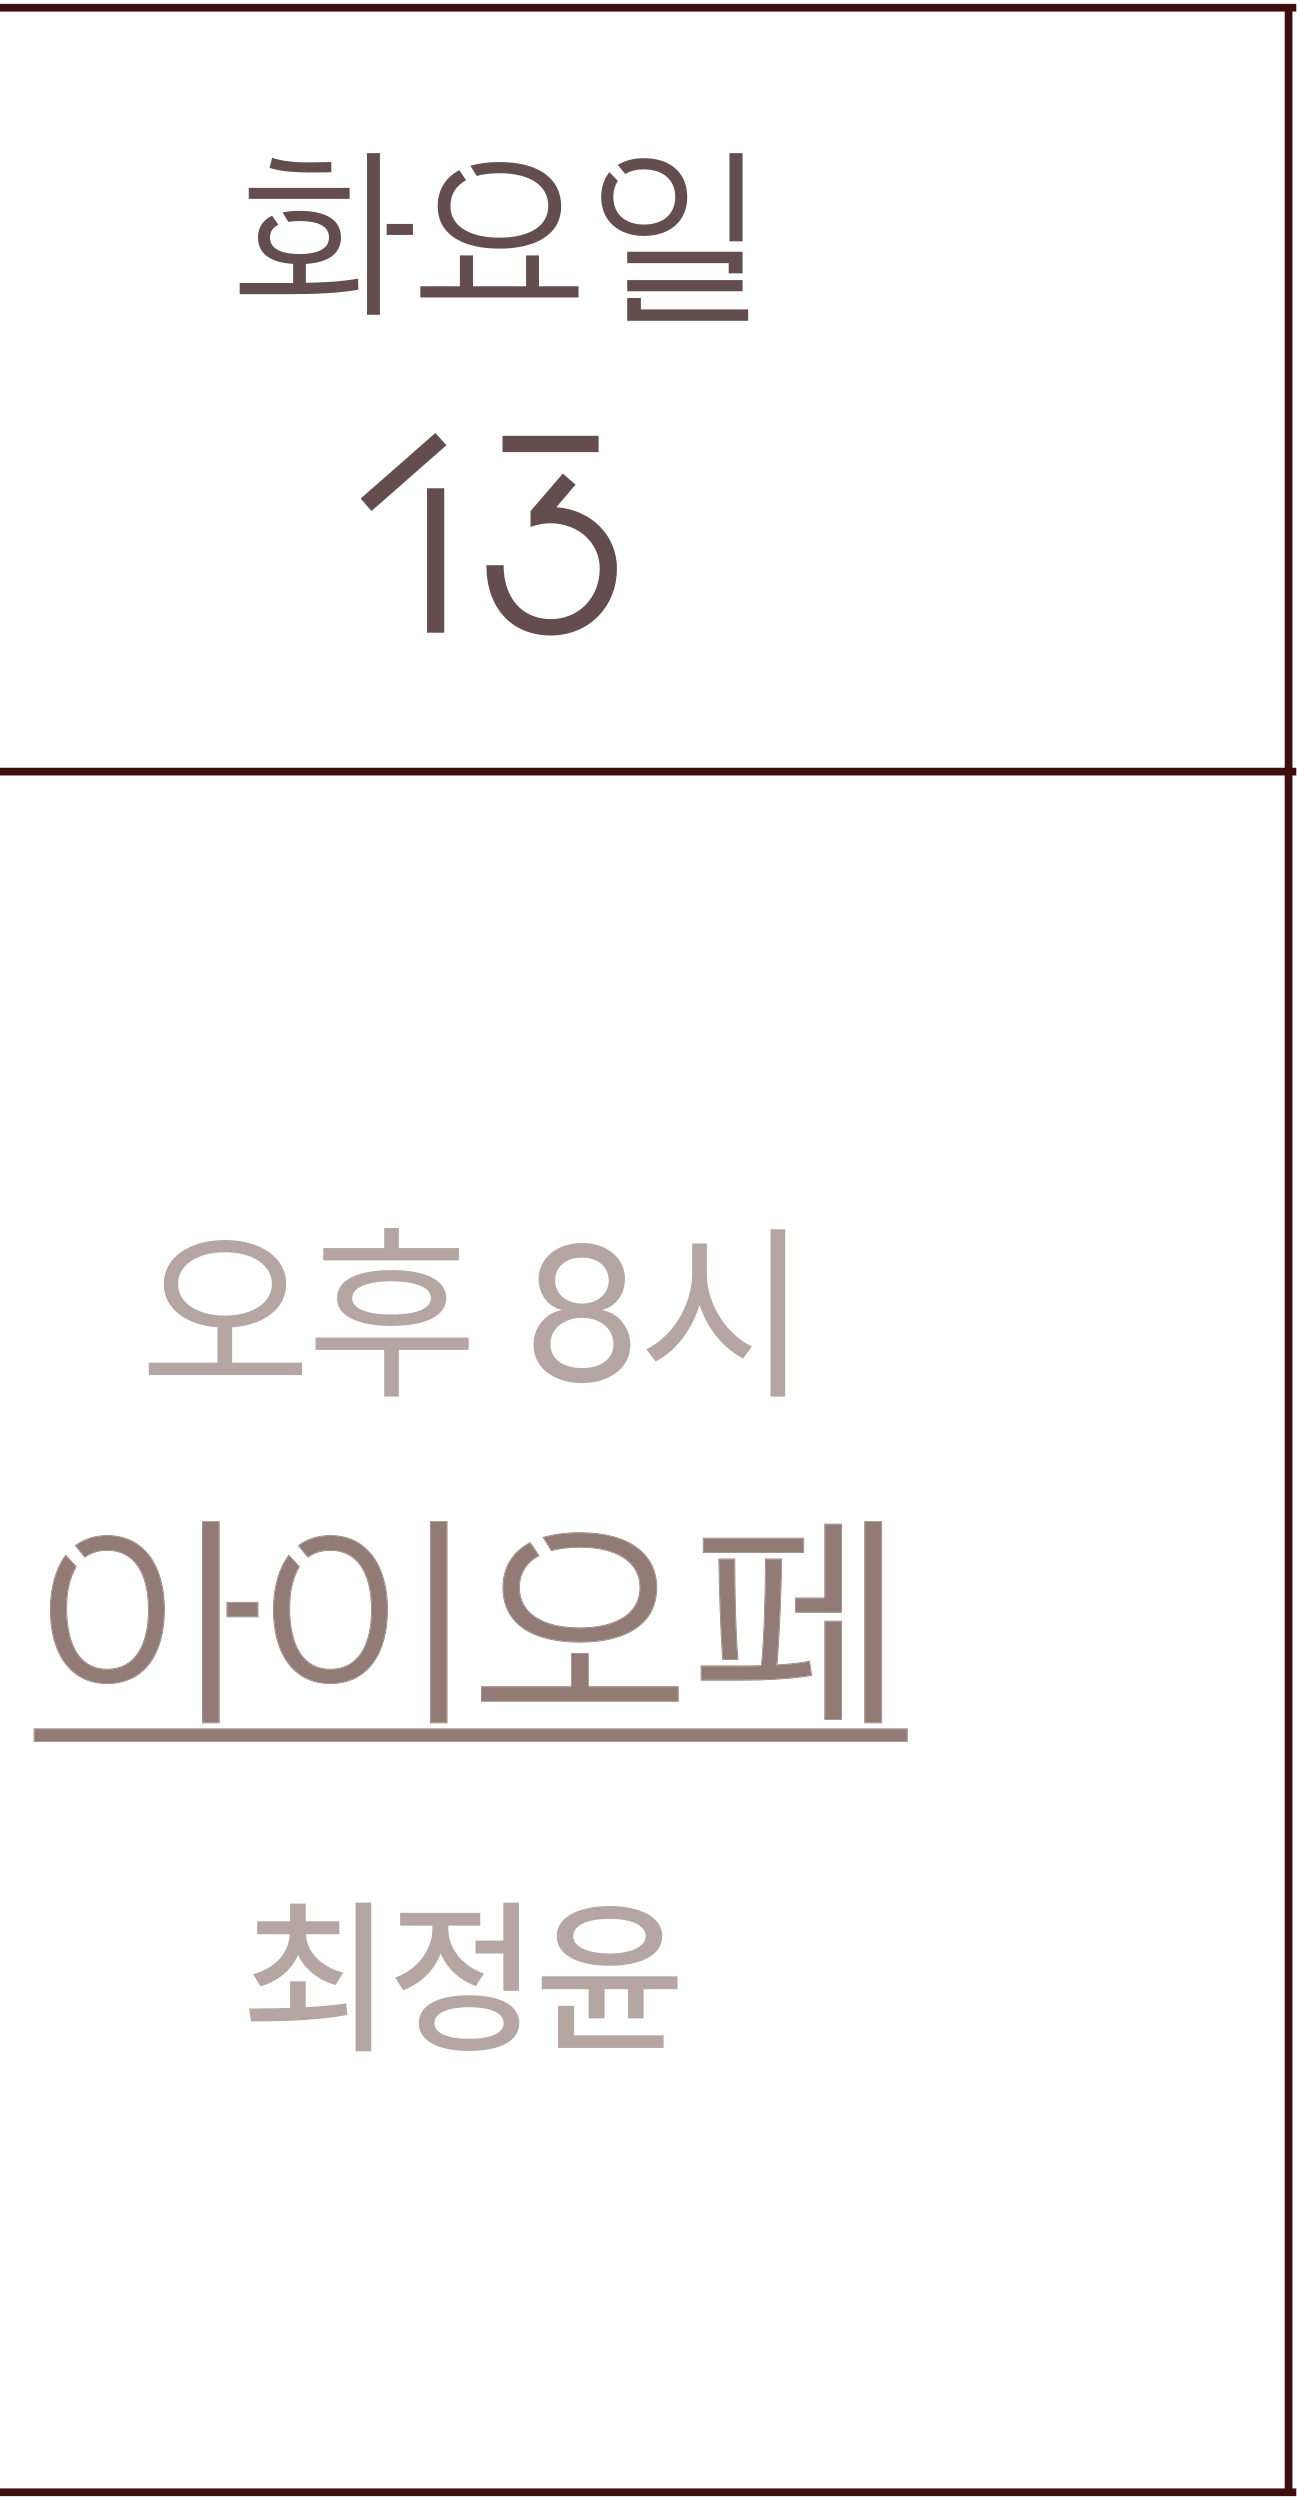
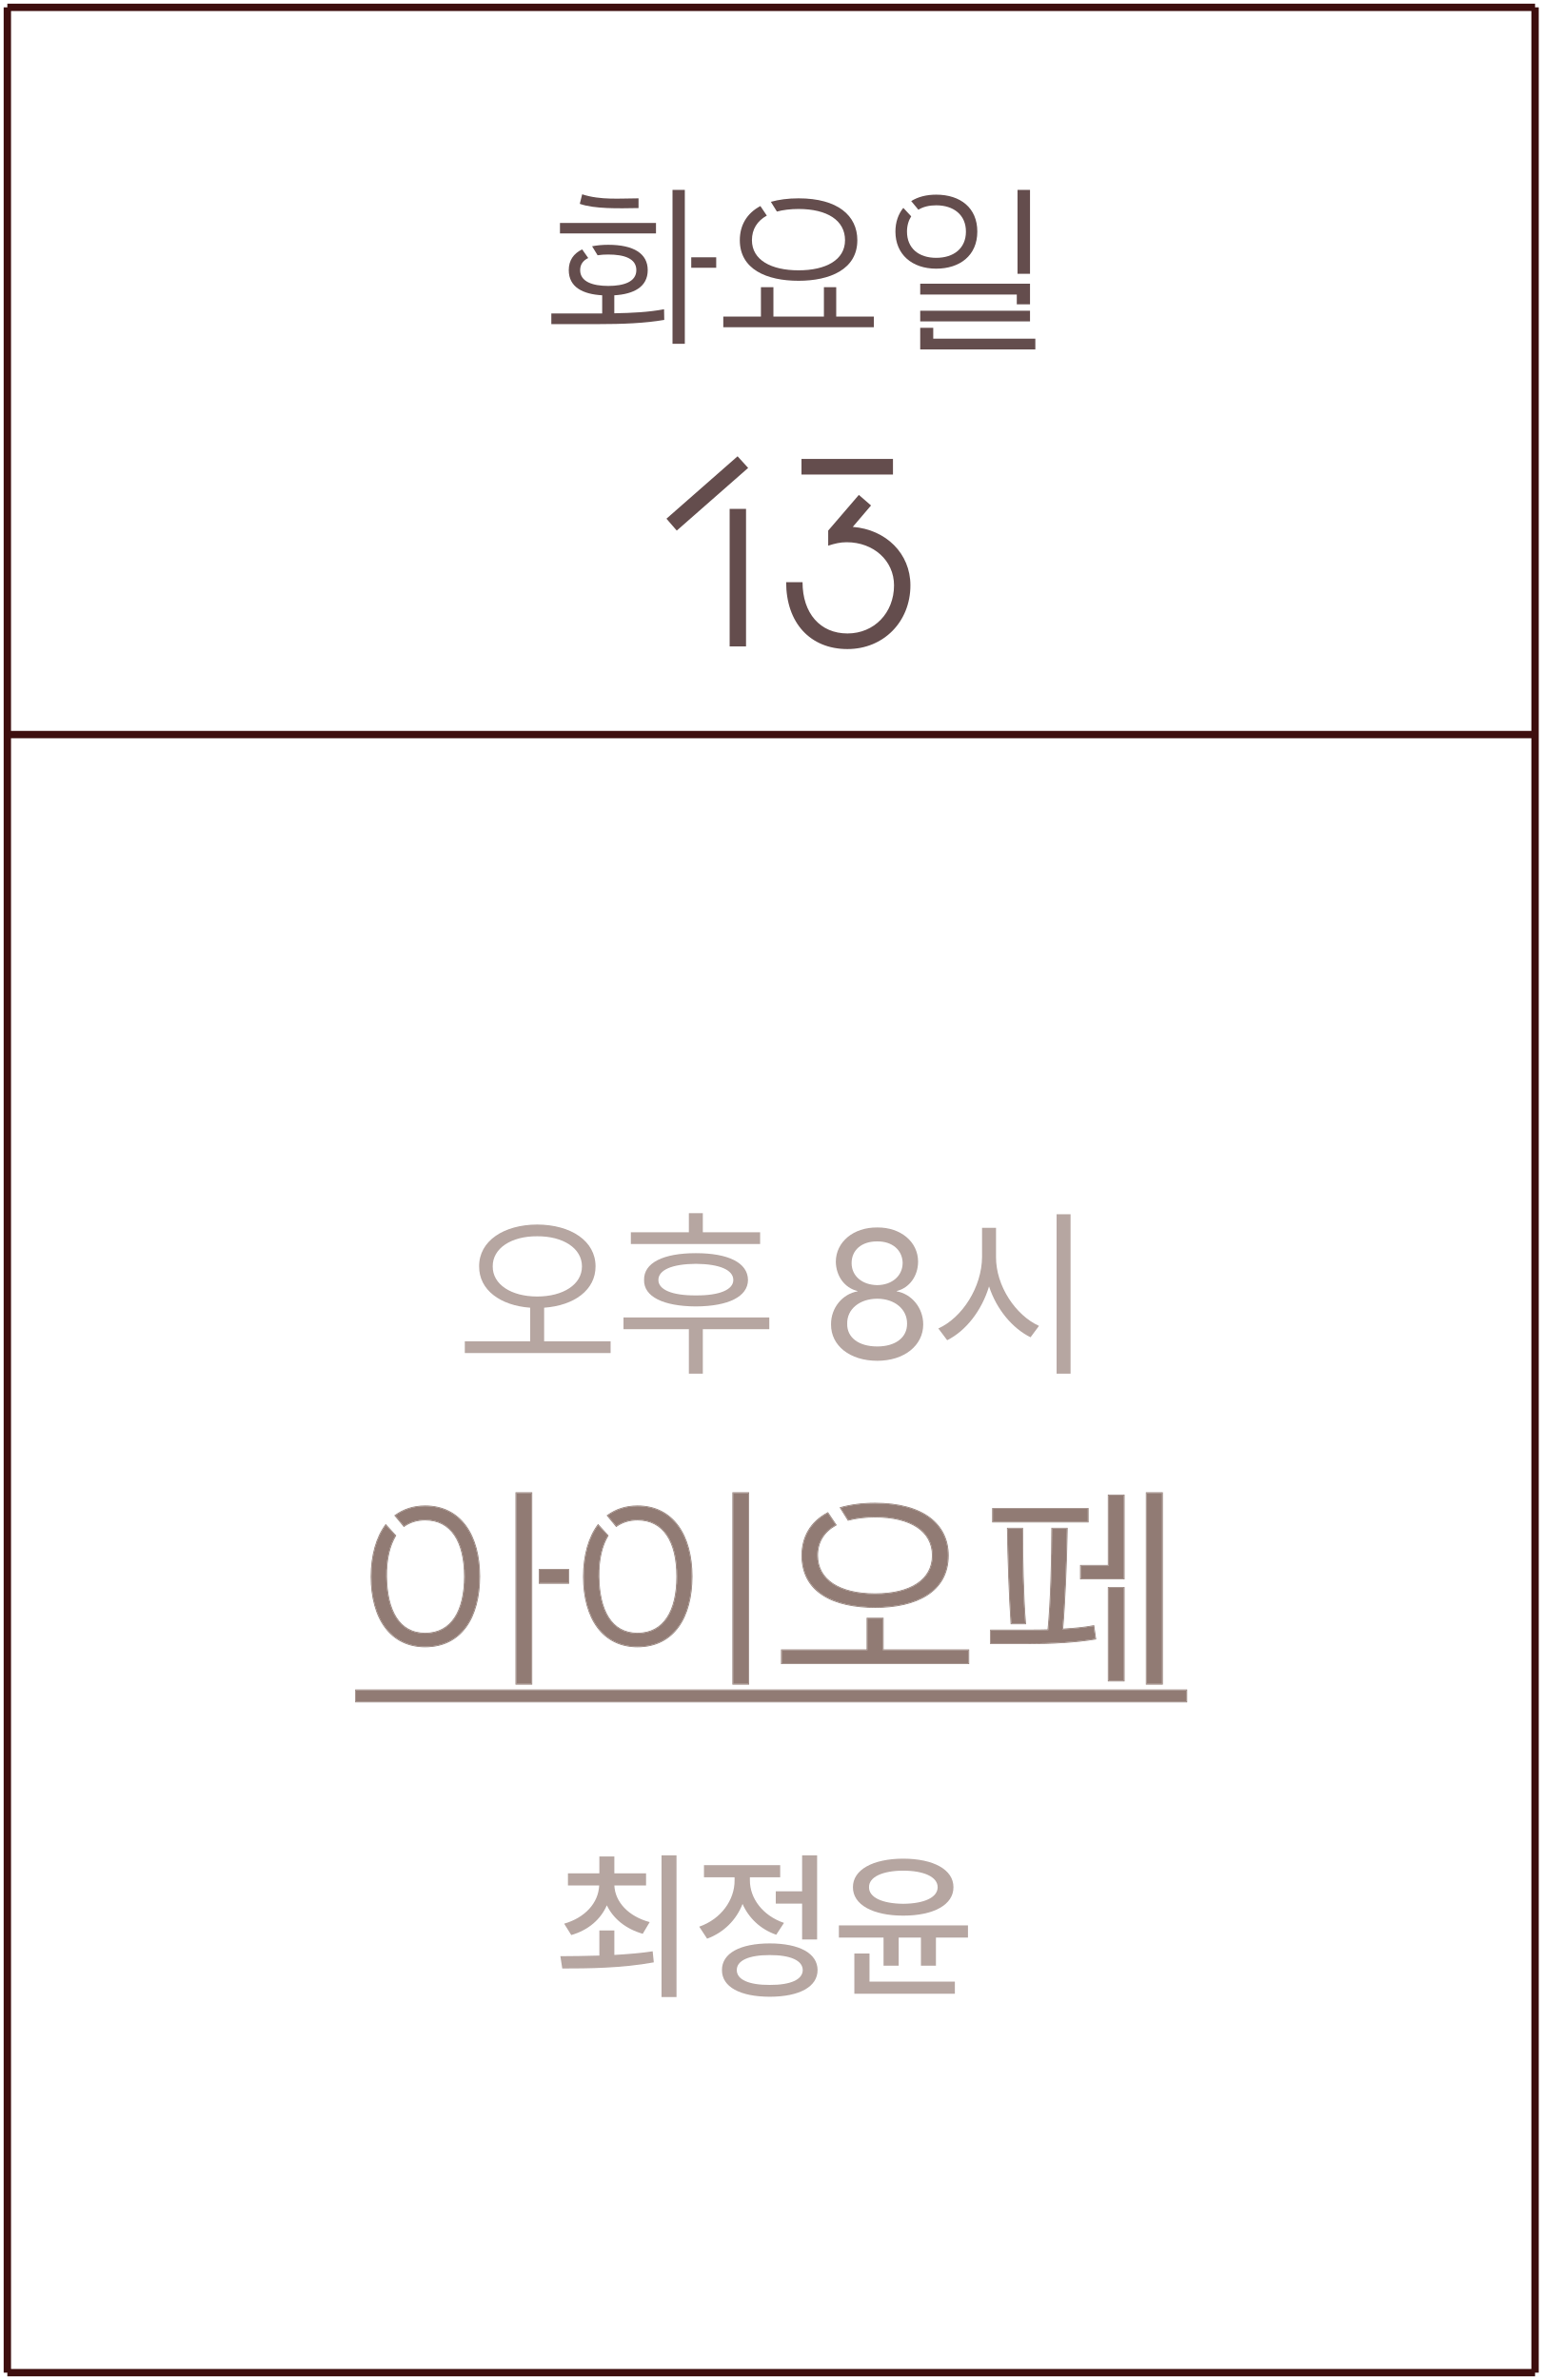
- <svg xmlns="http://www.w3.org/2000/svg" width="168" height="324" viewBox="0 0 168 324" fill="none">
+ <svg xmlns="http://www.w3.org/2000/svg" width="210" height="324" viewBox="0 0 210 324" fill="none">
  <g opacity="0.6">
    <g opacity="0.7">
-       <path d="M29.135 160.7C33.76 160.725 37.085 162.95 37.085 166.4C37.085 169.6 34.21 171.725 30.085 172.025V176.6H39.135V178.2H19.285V176.6H28.185V172.025C24.11 171.725 21.21 169.6 21.235 166.4C21.21 162.95 24.56 160.725 29.135 160.7ZM23.085 166.4C23.06 168.875 25.635 170.5 29.135 170.5C32.66 170.5 35.235 168.875 35.235 166.4C35.235 163.925 32.66 162.275 29.135 162.3C25.635 162.275 23.06 163.925 23.085 166.4Z" fill="#502B20" />
-       <path d="M59.491 161.75V163.35H41.891V161.75H49.791V159.15H51.691V161.75H59.491ZM40.891 174.95V173.35H60.741V174.95H51.691V181H49.791V174.95H40.891ZM43.691 168.25C43.641 165.9 46.316 164.6 50.741 164.6C55.166 164.6 57.816 165.9 57.841 168.25C57.816 170.525 55.166 171.825 50.741 171.85C46.316 171.825 43.641 170.525 43.691 168.25ZM45.641 168.25C45.641 169.575 47.516 170.375 50.741 170.35C53.966 170.375 55.841 169.575 55.841 168.25C55.841 166.875 53.966 166.075 50.741 166.05C47.516 166.075 45.641 166.875 45.641 168.25Z" fill="#502B20" />
-       <path d="M75.448 179.25C71.698 179.25 69.123 177.175 69.148 174.3C69.123 172.025 70.723 170.15 72.748 169.8V169.75C70.973 169.325 69.823 167.7 69.798 165.75C69.823 163.075 72.173 161.075 75.448 161.1C78.648 161.075 80.998 163.075 80.998 165.75C80.998 167.7 79.823 169.325 78.098 169.75V169.8C80.098 170.15 81.698 172.025 81.698 174.3C81.698 177.175 79.098 179.25 75.448 179.25ZM71.348 174.2C71.298 176.05 72.873 177.3 75.448 177.3C77.948 177.3 79.523 176.05 79.498 174.2C79.523 172.225 77.798 170.8 75.448 170.8C73.048 170.8 71.298 172.225 71.348 174.2ZM71.948 165.95C71.948 167.725 73.398 168.925 75.448 168.95C77.423 168.925 78.873 167.725 78.898 165.95C78.873 164.175 77.473 162.975 75.448 163C73.323 162.975 71.948 164.175 71.948 165.95Z" fill="#502B20" />
-       <path d="M91.609 165.1C91.584 169.075 94.284 173.05 97.459 174.5L96.309 176.05C93.834 174.825 91.684 172.25 90.659 169.125C89.659 172.425 87.509 175.175 84.959 176.45L83.759 174.85C87.009 173.375 89.684 169.225 89.709 165.1V161.15H91.609V165.1ZM99.859 181V159.3H101.759V181H99.859Z" fill="#502B20" />
+       <path d="M73.135 166.7C77.76 166.725 81.085 168.95 81.085 172.4C81.085 175.6 78.21 177.725 74.085 178.025V182.6H83.135V184.2H63.285V182.6H72.185V178.025C68.11 177.725 65.21 175.6 65.235 172.4C65.21 168.95 68.56 166.725 73.135 166.7ZM67.085 172.4C67.06 174.875 69.635 176.5 73.135 176.5C76.66 176.5 79.235 174.875 79.235 172.4C79.235 169.925 76.66 168.275 73.135 168.3C69.635 168.275 67.06 169.925 67.085 172.4Z" fill="#502B20" />
+       <path d="M103.491 167.75V169.35H85.891V167.75H93.791V165.15H95.691V167.75H103.491ZM84.891 180.95V179.35H104.741V180.95H95.691V187H93.791V180.95H84.891ZM87.691 174.25C87.641 171.9 90.316 170.6 94.741 170.6C99.166 170.6 101.816 171.9 101.841 174.25C101.816 176.525 99.166 177.825 94.741 177.85C90.316 177.825 87.641 176.525 87.691 174.25ZM89.641 174.25C89.641 175.575 91.516 176.375 94.741 176.35C97.966 176.375 99.841 175.575 99.841 174.25C99.841 172.875 97.966 172.075 94.741 172.05C91.516 172.075 89.641 172.875 89.641 174.25Z" fill="#502B20" />
+       <path d="M119.448 185.25C115.698 185.25 113.123 183.175 113.148 180.3C113.123 178.025 114.723 176.15 116.748 175.8V175.75C114.973 175.325 113.823 173.7 113.798 171.75C113.823 169.075 116.173 167.075 119.448 167.1C122.648 167.075 124.998 169.075 124.998 171.75C124.998 173.7 123.823 175.325 122.098 175.75V175.8C124.098 176.15 125.698 178.025 125.698 180.3C125.698 183.175 123.098 185.25 119.448 185.25ZM115.348 180.2C115.298 182.05 116.873 183.3 119.448 183.3C121.948 183.3 123.523 182.05 123.498 180.2C123.523 178.225 121.798 176.8 119.448 176.8C117.048 176.8 115.298 178.225 115.348 180.2ZM115.948 171.95C115.948 173.725 117.398 174.925 119.448 174.95C121.423 174.925 122.873 173.725 122.898 171.95C122.873 170.175 121.473 168.975 119.448 169C117.323 168.975 115.948 170.175 115.948 171.95Z" fill="#502B20" />
+       <path d="M135.609 171.1C135.584 175.075 138.284 179.05 141.459 180.5L140.309 182.05C137.834 180.825 135.684 178.25 134.659 175.125C133.659 178.425 131.509 181.175 128.959 182.45L127.759 180.85C131.009 179.375 133.684 175.225 133.709 171.1V167.15H135.609V171.1ZM143.859 187V165.3H145.759V187H143.859Z" fill="#502B20" />
    </g>
-     <path d="M28.365 197.254V223.232H26.288V197.254H28.365ZM13.888 199.052C18.755 199.052 21.266 203.113 21.266 208.6C21.266 214.18 18.786 218.148 13.888 218.148C9.207 218.148 6.572 214.335 6.572 208.631C6.572 205.717 7.285 203.299 8.525 201.625L9.827 203.051C9.021 204.415 8.556 206.244 8.587 208.631C8.649 213.219 10.292 216.381 13.888 216.381C17.515 216.381 19.282 213.281 19.282 208.631C19.282 203.857 17.453 200.881 13.888 200.881C12.741 200.881 11.811 201.191 11.005 201.749L9.827 200.323C10.943 199.517 12.276 199.052 13.888 199.052ZM33.387 207.701V209.499H29.45V207.701H33.387Z" fill="#472317" />
-     <path d="M57.897 197.254V223.232H55.819V197.254H57.897ZM38.739 200.323C39.855 199.517 41.188 199.052 42.8 199.052C47.666 199.052 50.178 203.113 50.178 208.6C50.178 214.18 47.697 218.148 42.8 218.148C38.118 218.148 35.483 214.335 35.483 208.631C35.483 205.717 36.197 203.299 37.437 201.625L38.739 203.051C37.932 204.415 37.468 206.244 37.498 208.631C37.56 213.219 39.203 216.381 42.8 216.381C46.426 216.381 48.194 213.281 48.194 208.631C48.194 203.857 46.364 200.881 42.8 200.881C41.653 200.881 40.722 201.191 39.916 201.749L38.739 200.323Z" fill="#472317" />
-     <path d="M69.783 201.594C68.171 202.493 67.272 203.888 67.272 205.748C67.272 209.096 70.279 211.018 75.146 211.018C79.982 211.018 82.989 209.096 82.989 205.748C82.989 202.4 79.982 200.478 75.146 200.478C73.782 200.478 72.542 200.633 71.488 200.912L70.465 199.269C71.798 198.897 73.348 198.68 75.146 198.68C81.749 198.68 85.066 201.594 85.066 205.748C85.066 210.708 80.695 212.785 75.177 212.785C69.504 212.785 65.226 210.739 65.226 205.748C65.226 203.268 66.373 201.222 68.698 199.982L69.783 201.594ZM76.2 218.644H87.856V220.442H62.436V218.644H74.092V214.335H76.2V218.644Z" fill="#472317" />
-     <path d="M114.22 197.254V223.232H112.112V197.254H114.22ZM103.153 207.143H106.935V197.564H109.012V208.91H103.153V207.143ZM91.187 199.393H104.114V201.16H91.187V199.393ZM96.054 215.947C96.953 215.947 97.821 215.947 98.72 215.916C99.092 212.351 99.247 206.151 99.247 202.09H101.262C101.2 206.492 100.952 212.351 100.642 215.823C102.13 215.73 103.556 215.606 104.889 215.358L105.137 217.094C102.564 217.528 99.371 217.714 95.837 217.714H90.908V215.947H96.054ZM93.698 215.017C93.45 211.483 93.264 206.213 93.202 202.09H95.186C95.186 205.841 95.279 211.39 95.589 215.017H93.698ZM109.012 222.798H106.935V210.15H109.012V222.798Z" fill="#472317" />
-     <path d="M4.464 224.1H117.537V225.65H4.464V224.1Z" fill="#472317" />
-     <path fill-rule="evenodd" clip-rule="evenodd" d="M28.465 197.154V223.332H26.188V197.154H28.465ZM8.517 201.468L9.951 203.038L9.913 203.102C9.119 204.447 8.656 206.256 8.687 208.63C8.718 210.915 9.143 212.831 9.997 214.173C10.847 215.509 12.125 216.281 13.888 216.281C15.668 216.281 16.985 215.523 17.862 214.195C18.742 212.861 19.182 210.946 19.182 208.631C19.182 206.255 18.727 204.34 17.839 203.022C16.955 201.709 15.638 200.981 13.888 200.981C12.761 200.981 11.851 201.285 11.062 201.832L10.987 201.884L9.682 200.305L9.769 200.242C10.902 199.424 12.255 198.952 13.888 198.952C16.354 198.952 18.228 199.983 19.483 201.71C20.736 203.433 21.366 205.843 21.366 208.6C21.366 211.403 20.744 213.814 19.495 215.526C18.243 217.242 16.368 218.248 13.888 218.248C11.517 218.248 9.658 217.281 8.395 215.589C7.134 213.9 6.472 211.497 6.472 208.631C6.472 205.702 7.189 203.262 8.445 201.566L8.517 201.468ZM33.487 207.601V209.599H29.35V207.601H33.487ZM57.996 197.154V223.332H55.719V197.154H57.996ZM38.593 200.305L38.68 200.242C39.813 199.424 41.167 198.952 42.799 198.952C45.265 198.952 47.139 199.983 48.394 201.71C49.647 203.433 50.277 205.843 50.277 208.6C50.277 211.403 49.655 213.814 48.406 215.526C47.154 217.242 45.279 218.248 42.799 218.248C40.428 218.248 38.569 217.281 37.306 215.589C36.045 213.9 35.383 211.497 35.383 208.631C35.383 205.702 36.1 203.262 37.356 201.566L37.428 201.468L38.862 203.038L38.825 203.102C38.03 204.447 37.568 206.256 37.598 208.63C37.629 210.915 38.054 212.831 38.908 214.173C39.758 215.509 41.036 216.281 42.799 216.281C44.579 216.281 45.897 215.523 46.773 214.195C47.653 212.861 48.093 210.946 48.093 208.631C48.093 206.255 47.638 204.34 46.75 203.022C45.867 201.709 44.549 200.981 42.799 200.981C41.672 200.981 40.762 201.285 39.973 201.832L39.898 201.884L38.593 200.305ZM69.927 201.629L69.832 201.682C68.249 202.565 67.372 203.928 67.372 205.748C67.372 207.387 68.106 208.674 69.439 209.555C70.777 210.44 72.724 210.918 75.146 210.918C77.553 210.918 79.492 210.44 80.826 209.555C82.155 208.674 82.889 207.387 82.889 205.748C82.889 204.109 82.155 202.822 80.826 201.941C79.492 201.057 77.553 200.578 75.146 200.578C73.789 200.578 72.558 200.733 71.513 201.009L71.442 201.028L70.309 199.209L70.438 199.173C71.781 198.798 73.34 198.58 75.146 198.58C78.46 198.58 80.965 199.311 82.642 200.577C84.323 201.844 85.166 203.642 85.166 205.748C85.166 208.263 84.055 210.054 82.245 211.211C80.44 212.365 77.946 212.885 75.177 212.885C72.331 212.885 69.822 212.373 68.02 211.223C66.213 210.069 65.126 208.278 65.126 205.748C65.126 203.232 66.292 201.152 68.651 199.894L68.731 199.852L69.927 201.629ZM87.956 218.544V220.542H62.336V218.544H73.992V214.235H76.3V218.544H87.956ZM114.32 197.154V223.332H112.012V197.154H114.32ZM103.053 207.043H106.835V197.464H109.112V209.01H103.053V207.043ZM91.087 199.293H104.214V201.26H91.087V199.293ZM99.147 201.99H101.363L101.362 202.092C101.3 206.446 101.057 212.228 100.751 215.716C102.196 215.624 103.578 215.5 104.87 215.26L104.973 215.241L105.249 217.177L105.153 217.193C102.572 217.628 99.373 217.814 95.837 217.814H90.808V215.847H96.053C96.924 215.847 97.763 215.847 98.629 215.819C98.994 212.247 99.147 206.118 99.147 202.09V201.99ZM93.604 215.117L93.598 215.024C93.35 211.488 93.163 206.216 93.102 202.092L93.1 201.99H95.285V202.09C95.285 205.841 95.379 211.386 95.688 215.009L95.697 215.117H93.604ZM109.112 222.898H106.835V210.05H109.112V222.898ZM4.364 224H117.637V225.75H4.364V224ZM28.365 223.232V197.254H26.288V223.232H28.365ZM21.266 208.6C21.266 203.113 18.755 199.052 13.888 199.052C12.276 199.052 10.943 199.517 9.827 200.323L11.005 201.749C11.811 201.191 12.741 200.881 13.888 200.881C17.453 200.881 19.282 203.857 19.282 208.631C19.282 213.281 17.515 216.381 13.888 216.381C10.292 216.381 8.649 213.219 8.587 208.631C8.556 206.244 9.021 204.415 9.827 203.051L8.525 201.625C7.285 203.299 6.572 205.717 6.572 208.631C6.572 214.335 9.207 218.148 13.888 218.148C18.786 218.148 21.266 214.18 21.266 208.6ZM29.45 209.499H33.387V207.701H29.45V209.499ZM57.896 223.232V197.254H55.819V223.232H57.896ZM42.799 199.052C41.187 199.052 39.854 199.517 38.738 200.323L39.916 201.749C40.722 201.191 41.652 200.881 42.799 200.881C46.364 200.881 48.193 203.857 48.193 208.631C48.193 213.281 46.426 216.381 42.799 216.381C39.203 216.381 37.56 213.219 37.498 208.631C37.467 206.244 37.932 204.415 38.738 203.051L37.436 201.625C36.196 203.299 35.483 205.717 35.483 208.631C35.483 214.335 38.118 218.148 42.799 218.148C47.697 218.148 50.177 214.18 50.177 208.6C50.177 203.113 47.666 199.052 42.799 199.052ZM67.272 205.748C67.272 203.888 68.171 202.493 69.783 201.594L68.698 199.982C66.373 201.222 65.226 203.268 65.226 205.748C65.226 210.739 69.504 212.785 75.177 212.785C80.695 212.785 85.066 210.708 85.066 205.748C85.066 201.594 81.749 198.68 75.146 198.68C73.348 198.68 71.798 198.897 70.465 199.269L71.488 200.912C72.542 200.633 73.782 200.478 75.146 200.478C79.982 200.478 82.989 202.4 82.989 205.748C82.989 209.096 79.982 211.018 75.146 211.018C70.279 211.018 67.272 209.096 67.272 205.748ZM87.856 218.644H76.2V214.335H74.092V218.644H62.436V220.442H87.856V218.644ZM114.22 223.232V197.254H112.112V223.232H114.22ZM106.935 207.143H103.153V208.91H109.012V197.564H106.935V207.143ZM104.114 199.393H91.186V201.16H104.114V199.393ZM98.719 215.916C97.82 215.947 96.953 215.947 96.053 215.947H90.907V217.714H95.837C99.371 217.714 102.564 217.528 105.137 217.094L104.889 215.358C103.556 215.606 102.13 215.73 100.642 215.823C100.952 212.351 101.2 206.492 101.262 202.09H99.246C99.246 206.151 99.091 212.351 98.719 215.916ZM93.201 202.09C93.263 206.213 93.45 211.483 93.698 215.017H95.588C95.278 211.39 95.186 205.841 95.186 202.09H93.201ZM106.935 222.798H109.012V210.15H106.935V222.798ZM117.537 224.1H4.464V225.65H117.537V224.1Z" fill="#472317" />
+     <path d="M72.365 203.254V229.232H70.288V203.254H72.365ZM57.888 205.052C62.755 205.052 65.266 209.113 65.266 214.6C65.266 220.18 62.786 224.148 57.888 224.148C53.207 224.148 50.572 220.335 50.572 214.631C50.572 211.717 51.285 209.299 52.525 207.625L53.827 209.051C53.021 210.415 52.556 212.244 52.587 214.631C52.649 219.219 54.292 222.381 57.888 222.381C61.515 222.381 63.282 219.281 63.282 214.631C63.282 209.857 61.453 206.881 57.888 206.881C56.741 206.881 55.811 207.191 55.005 207.749L53.827 206.323C54.943 205.517 56.276 205.052 57.888 205.052ZM77.387 213.701V215.499H73.45V213.701H77.387Z" fill="#472317" />
+     <path d="M101.896 203.254V229.232H99.82V203.254H101.896ZM82.739 206.323C83.855 205.517 85.188 205.052 86.799 205.052C91.666 205.052 94.177 209.113 94.177 214.6C94.177 220.18 91.698 224.148 86.799 224.148C82.118 224.148 79.484 220.335 79.484 214.631C79.484 211.717 80.197 209.299 81.436 207.625L82.739 209.051C81.933 210.415 81.468 212.244 81.499 214.631C81.561 219.219 83.204 222.381 86.799 222.381C90.427 222.381 92.194 219.281 92.194 214.631C92.194 209.857 90.365 206.881 86.799 206.881C85.653 206.881 84.722 207.191 83.916 207.749L82.739 206.323Z" fill="#472317" />
+     <path d="M113.783 207.594C112.171 208.493 111.272 209.888 111.272 211.748C111.272 215.096 114.279 217.018 119.146 217.018C123.982 217.018 126.989 215.096 126.989 211.748C126.989 208.4 123.982 206.478 119.146 206.478C117.782 206.478 116.542 206.633 115.488 206.912L114.465 205.269C115.798 204.897 117.348 204.68 119.146 204.68C125.749 204.68 129.066 207.594 129.066 211.748C129.066 216.708 124.695 218.785 119.177 218.785C113.504 218.785 109.226 216.739 109.226 211.748C109.226 209.268 110.373 207.222 112.698 205.982L113.783 207.594ZM120.2 224.644H131.856V226.442H106.436V224.644H118.092V220.335H120.2V224.644Z" fill="#472317" />
+     <path d="M158.22 203.254V229.232H156.112V203.254H158.22ZM147.153 213.143H150.935V203.564H153.012V214.91H147.153V213.143ZM135.187 205.393H148.114V207.16H135.187V205.393ZM140.054 221.947C140.953 221.947 141.821 221.947 142.72 221.916C143.092 218.351 143.247 212.151 143.247 208.09H145.262C145.2 212.492 144.952 218.351 144.642 221.823C146.13 221.73 147.556 221.606 148.889 221.358L149.137 223.094C146.564 223.528 143.371 223.714 139.837 223.714H134.908V221.947H140.054ZM137.698 221.017C137.45 217.483 137.264 212.213 137.202 208.09H139.186C139.186 211.841 139.279 217.39 139.589 221.017H137.698ZM153.012 228.798H150.935V216.15H153.012V228.798Z" fill="#472317" />
+     <path d="M48.464 230.1H161.537V231.65H48.464V230.1Z" fill="#472317" />
+     <path fill-rule="evenodd" clip-rule="evenodd" d="M72.465 203.154V229.332H70.188V203.154H72.465ZM52.517 207.468L53.951 209.038L53.913 209.102C53.119 210.446 52.656 212.256 52.687 214.63C52.718 216.914 53.143 218.831 53.997 220.173C54.847 221.509 56.125 222.281 57.888 222.281C59.668 222.281 60.985 221.523 61.862 220.194C62.742 218.861 63.182 216.945 63.182 214.631C63.182 212.254 62.727 210.339 61.839 209.021C60.955 207.709 59.638 206.981 57.888 206.981C56.761 206.981 55.851 207.285 55.062 207.831L54.987 207.883L53.682 206.304L53.769 206.242C54.902 205.423 56.255 204.952 57.888 204.952C60.353 204.952 62.228 205.982 63.483 207.709C64.736 209.433 65.366 211.843 65.366 214.6C65.366 217.403 64.744 219.813 63.495 221.525C62.243 223.241 60.368 224.248 57.888 224.248C55.517 224.248 53.658 223.28 52.395 221.588C51.134 219.899 50.472 217.497 50.472 214.631C50.472 211.702 51.189 209.261 52.445 207.565L52.517 207.468ZM77.487 213.601V215.599H73.35V213.601H77.487ZM101.996 203.154V229.332H99.719V203.154H101.996ZM82.593 206.304L82.68 206.242C83.813 205.423 85.167 204.952 86.799 204.952C89.265 204.952 91.139 205.982 92.394 207.709C93.647 209.433 94.277 211.843 94.277 214.6C94.277 217.403 93.655 219.813 92.406 221.525C91.154 223.241 89.279 224.248 86.799 224.248C84.428 224.248 82.569 223.28 81.306 221.588C80.045 219.899 79.383 217.497 79.383 214.631C79.383 211.702 80.1 209.261 81.356 207.565L81.428 207.468L82.862 209.038L82.825 209.102C82.03 210.446 81.568 212.256 81.598 214.63C81.629 216.914 82.054 218.831 82.908 220.173C83.758 221.509 85.037 222.281 86.799 222.281C88.579 222.281 89.897 221.523 90.773 220.194C91.653 218.861 92.093 216.945 92.093 214.631C92.093 212.254 91.638 210.339 90.75 209.021C89.867 207.709 88.549 206.981 86.799 206.981C85.672 206.981 84.762 207.285 83.973 207.831L83.898 207.883L82.593 206.304ZM113.927 207.628L113.832 207.681C112.249 208.564 111.372 209.927 111.372 211.748C111.372 213.387 112.106 214.674 113.439 215.555C114.777 216.439 116.724 216.918 119.146 216.918C121.553 216.918 123.492 216.439 124.826 215.555C126.155 214.674 126.889 213.387 126.889 211.748C126.889 210.109 126.155 208.822 124.826 207.941C123.492 207.056 121.553 206.578 119.146 206.578C117.789 206.578 116.558 206.732 115.514 207.008L115.442 207.027L114.31 205.208L114.438 205.172C115.781 204.798 117.34 204.58 119.146 204.58C122.461 204.58 124.964 205.311 126.642 206.576C128.323 207.844 129.166 209.641 129.166 211.748C129.166 214.263 128.055 216.053 126.245 217.211C124.44 218.364 121.946 218.885 119.177 218.885C116.331 218.885 113.822 218.372 112.02 217.222C110.213 216.068 109.126 214.277 109.126 211.748C109.126 209.232 110.292 207.151 112.651 205.894L112.731 205.851L113.927 207.628ZM131.956 224.544V226.542H106.336V224.544H117.992V220.235H120.3V224.544H131.956ZM158.32 203.154V229.332H156.012V203.154H158.32ZM147.053 213.043H150.835V203.464H153.112V215.01H147.053V213.043ZM135.087 205.293H148.214V207.26H135.087V205.293ZM143.147 207.99H145.363L145.362 208.091C145.3 212.446 145.057 218.227 144.751 221.716C146.196 221.624 147.578 221.5 148.87 221.259L148.973 221.24L149.249 223.176L149.153 223.192C146.572 223.628 143.373 223.814 139.837 223.814H134.808V221.847H140.054C140.924 221.847 141.763 221.847 142.629 221.819C142.994 218.246 143.147 212.117 143.147 208.09V207.99ZM137.604 221.117L137.598 221.024C137.35 217.487 137.164 212.215 137.102 208.091L137.1 207.99H139.286V208.09C139.286 211.84 139.379 217.386 139.688 221.008L139.697 221.117H137.604ZM153.112 228.898H150.835V216.05H153.112V228.898ZM48.364 230H161.637V231.75H48.364V230ZM72.365 229.232V203.254H70.288V229.232H72.365ZM65.266 214.6C65.266 209.113 62.755 205.052 57.888 205.052C56.276 205.052 54.943 205.517 53.827 206.323L55.005 207.749C55.811 207.191 56.741 206.881 57.888 206.881C61.453 206.881 63.282 209.857 63.282 214.631C63.282 219.281 61.515 222.381 57.888 222.381C54.292 222.381 52.649 219.219 52.587 214.631C52.556 212.244 53.021 210.415 53.827 209.051L52.525 207.625C51.285 209.299 50.572 211.717 50.572 214.631C50.572 220.335 53.207 224.148 57.888 224.148C62.786 224.148 65.266 220.18 65.266 214.6ZM73.45 215.499H77.387V213.701H73.45V215.499ZM101.896 229.232V203.254H99.819V229.232H101.896ZM86.799 205.052C85.187 205.052 83.854 205.517 82.738 206.323L83.916 207.749C84.722 207.191 85.652 206.881 86.799 206.881C90.364 206.881 92.193 209.857 92.193 214.631C92.193 219.281 90.426 222.381 86.799 222.381C83.203 222.381 81.56 219.219 81.498 214.631C81.467 212.244 81.932 210.415 82.738 209.051L81.436 207.625C80.196 209.299 79.483 211.717 79.483 214.631C79.483 220.335 82.118 224.148 86.799 224.148C91.697 224.148 94.177 220.18 94.177 214.6C94.177 209.113 91.666 205.052 86.799 205.052ZM111.272 211.748C111.272 209.888 112.171 208.493 113.783 207.594L112.698 205.982C110.373 207.222 109.226 209.268 109.226 211.748C109.226 216.739 113.504 218.785 119.177 218.785C124.695 218.785 129.066 216.708 129.066 211.748C129.066 207.594 125.749 204.68 119.146 204.68C117.348 204.68 115.798 204.897 114.465 205.269L115.488 206.912C116.542 206.633 117.782 206.478 119.146 206.478C123.982 206.478 126.989 208.4 126.989 211.748C126.989 215.096 123.982 217.018 119.146 217.018C114.279 217.018 111.272 215.096 111.272 211.748ZM131.856 224.644H120.2V220.335H118.092V224.644H106.436V226.442H131.856V224.644ZM158.22 229.232V203.254H156.112V229.232H158.22ZM150.935 213.143H147.153V214.91H153.012V203.564H150.935V213.143ZM148.114 205.393H135.187V207.16H148.114V205.393ZM142.72 221.916C141.821 221.947 140.953 221.947 140.054 221.947H134.908V223.714H139.837C143.371 223.714 146.564 223.528 149.137 223.094L148.889 221.358C147.556 221.606 146.13 221.73 144.642 221.823C144.952 218.351 145.2 212.492 145.262 208.09H143.247C143.247 212.151 143.092 218.351 142.72 221.916ZM137.202 208.09C137.264 212.213 137.45 217.483 137.698 221.017H139.589C139.279 217.39 139.186 211.841 139.186 208.09H137.202ZM150.935 228.798H153.012V216.15H150.935V228.798ZM161.537 230.1H48.464V231.65H161.537V230.1Z" fill="#472317" />
    <g opacity="0.7">
-       <path d="M39.62 256.784V260.128C41.38 260.04 43.184 259.886 44.855 259.644L45.032 261.14C40.654 261.932 35.989 261.976 32.535 261.976L32.272 260.304C33.834 260.304 35.66 260.282 37.596 260.216V256.784H39.62ZM32.8 255.86C35.703 255.068 37.486 253.044 37.551 250.668H33.328V248.996H37.596V246.708H39.62V248.996H43.975V250.668H39.663C39.73 252.934 41.556 254.892 44.459 255.64L43.492 257.268C41.203 256.608 39.487 255.2 38.63 253.374C37.772 255.31 36.078 256.762 33.767 257.444L32.8 255.86ZM46.087 265.848V246.576H48.111V265.848H46.087Z" fill="#502B20" />
-       <path d="M67.257 246.576V258.016H65.233V253.176H61.625V251.504H65.233V246.576H67.257ZM51.197 256.3C54.189 255.244 56.015 252.648 56.037 250.008V249.568H51.857V247.896H62.241V249.568H58.105V249.964C58.083 252.406 59.821 254.782 62.725 255.772L61.669 257.4C59.513 256.63 57.929 255.09 57.115 253.198C56.257 255.354 54.563 257.092 52.253 257.928L51.197 256.3ZM54.277 262.196C54.277 259.908 56.763 258.566 60.789 258.588C64.837 258.566 67.301 259.908 67.301 262.196C67.301 264.484 64.837 265.804 60.789 265.804C56.763 265.804 54.277 264.484 54.277 262.196ZM56.301 262.196C56.301 263.494 57.973 264.242 60.789 264.22C63.605 264.242 65.277 263.494 65.277 262.196C65.277 260.898 63.605 260.15 60.789 260.128C57.973 260.15 56.301 260.898 56.301 262.196Z" fill="#502B20" />
-       <path d="M78.967 247.016C83.125 247.038 85.831 248.534 85.831 250.932C85.831 253.308 83.125 254.782 78.967 254.76C74.853 254.782 72.125 253.308 72.147 250.932C72.125 248.534 74.853 247.038 78.967 247.016ZM70.211 257.796V256.124H87.811V257.796H83.411V261.58H81.387V257.796H78.351V261.58H76.283V257.796H70.211ZM72.323 265.408V259.952H74.391V263.78H86.007V265.408H72.323ZM74.303 250.932C74.303 252.318 76.173 253.154 78.967 253.176C81.805 253.154 83.653 252.318 83.675 250.932C83.653 249.502 81.805 248.666 78.967 248.688C76.173 248.666 74.303 249.502 74.303 250.932Z" fill="#502B20" />
+       <path d="M83.644 262.803V266.133C85.405 266.036 87.189 265.886 88.864 265.639L89.015 267.143C84.664 267.948 79.991 267.98 76.554 267.98L76.296 266.305C77.843 266.294 79.68 266.283 81.603 266.219V262.803H83.644ZM76.811 261.879C79.68 261.052 81.474 259.043 81.581 256.68H77.327V255.025H81.603V252.727H83.644V255.025H87.962V256.68H83.644C83.751 258.946 85.577 260.891 88.456 261.664L87.511 263.254C85.212 262.599 83.493 261.202 82.623 259.376C81.785 261.299 80.088 262.771 77.778 263.426L76.811 261.879ZM90.067 271.869V252.576H92.108V271.869H90.067Z" fill="#502B20" />
+       <path d="M111.251 252.576V264.027H109.21V259.15H105.622V257.475H109.21V252.576H111.251ZM95.202 262.287C98.189 261.245 100.025 258.646 100.015 255.992V255.562H95.847V253.908H106.224V255.562H102.099V255.971C102.088 258.409 103.828 260.783 106.739 261.771L105.687 263.383C103.527 262.642 101.938 261.095 101.1 259.193C100.262 261.342 98.575 263.071 96.276 263.92L95.202 262.287ZM98.296 268.195C98.285 265.907 100.756 264.575 104.806 264.564C108.834 264.575 111.305 265.907 111.315 268.195C111.305 270.483 108.834 271.815 104.806 271.826C100.756 271.815 98.285 270.483 98.296 268.195ZM100.315 268.195C100.305 269.495 101.98 270.236 104.806 270.215C107.609 270.236 109.285 269.495 109.296 268.195C109.285 266.885 107.609 266.144 104.806 266.154C101.98 266.144 100.305 266.885 100.315 268.195Z" fill="#502B20" />
+       <path d="M122.981 253.027C127.117 253.038 129.824 254.531 129.813 256.916C129.824 259.301 127.117 260.783 122.981 260.783C118.846 260.783 116.117 259.301 116.128 256.916C116.117 254.531 118.846 253.038 122.981 253.027ZM114.216 263.77V262.115H131.79V263.77H127.429V267.594H125.388V263.77H122.358V267.594H120.296V263.77H114.216ZM116.321 271.418V265.939H118.384V269.764H130.007V271.418H116.321ZM118.319 256.916C118.298 258.323 120.167 259.15 122.981 259.172C125.807 259.15 127.654 258.323 127.665 256.916C127.654 255.509 125.807 254.671 122.981 254.66C120.167 254.671 118.298 255.509 118.319 256.916Z" fill="#502B20" />
    </g>
  </g>
-   <path opacity="0.9" d="M56.422 56.116L57.862 57.7L48.142 66.232L46.738 64.612L56.422 56.116ZM57.574 63.28V82H55.342V63.28H57.574ZM65.123 58.6V56.476H77.579V58.6H65.123ZM72.107 65.728C76.643 66.088 79.955 69.364 79.955 73.684C79.955 78.652 76.283 82.36 71.387 82.36C66.311 82.36 63.035 78.796 63.035 73.252H65.267C65.267 77.5 67.679 80.236 71.387 80.236C75.023 80.236 77.723 77.428 77.723 73.684C77.723 70.336 74.951 67.816 71.279 67.816C70.379 67.816 69.659 67.996 68.759 68.284V66.232L72.935 61.372L74.591 62.812L72.107 65.728Z" fill="#533A3A" />
  <g opacity="0.9">
-     <path d="M49.239 19.85V40.8H47.563V19.85H49.239ZM42.938 22.325C40.163 22.375 36.913 22.45 34.938 21.75L35.264 20.45C37.764 21.275 40.464 21 42.938 21V22.325ZM45.313 25.775H32.239V24.35H45.313V25.775ZM39.639 36.65C42.139 36.6 44.264 36.5 46.413 36.1L46.438 37.55C43.788 38 40.889 38.125 37.264 38.125H31.064V36.675H37.989V34.2C35.364 34.05 33.438 33.1 33.438 30.775C33.438 29.475 34.063 28.525 35.264 27.95L36.089 29.125C35.413 29.45 34.989 29.975 34.989 30.775C34.989 32.35 36.688 32.925 38.813 32.925C40.964 32.925 42.639 32.35 42.639 30.775C42.639 29.175 40.964 28.65 38.813 28.65C38.313 28.65 37.813 28.675 37.364 28.75L36.614 27.525C37.264 27.4 37.989 27.325 38.813 27.325C42.288 27.325 44.188 28.525 44.188 30.775C44.188 33.1 42.214 34.05 39.639 34.2V36.65ZM53.514 29.025V30.45H50.114V29.025H53.514Z" fill="#533A3A" />
-     <path d="M60.402 23.35C59.102 24.075 58.377 25.2 58.377 26.7C58.377 29.4 61.002 30.8 64.727 30.8C68.427 30.8 71.052 29.4 71.052 26.7C71.052 24 68.627 22.45 64.727 22.45C63.627 22.45 62.627 22.575 61.777 22.8L60.952 21.475C62.027 21.175 63.277 21 64.727 21C70.052 21 72.727 23.35 72.727 26.7C72.727 30.675 68.977 32.225 64.727 32.225C60.352 32.225 56.727 30.65 56.727 26.7C56.727 24.7 57.652 23.05 59.527 22.05L60.402 23.35ZM54.477 37.1H59.602V33.1H61.302V37.1H68.177V33.1H69.852V37.1H74.977V38.55H54.477V37.1Z" fill="#533A3A" />
-     <path d="M94.537 19.85H96.237V31.275H94.537V19.85ZM80.062 23.45C79.713 24 79.487 24.7 79.487 25.525C79.487 27.8 81.088 29.1 83.463 29.1C85.862 29.1 87.513 27.8 87.513 25.525C87.513 23.25 85.838 21.95 83.463 21.95C82.513 21.95 81.688 22.15 81.037 22.55L80.062 21.375C80.987 20.8 82.112 20.5 83.463 20.5C86.763 20.5 89.062 22.3 89.062 25.525C89.062 28.8 86.662 30.575 83.463 30.575C80.162 30.575 77.912 28.625 77.912 25.525C77.912 24.225 78.312 23.125 78.987 22.3L80.062 23.45ZM94.438 34.1H81.287V32.625H96.237V35.425H94.438V34.1ZM81.287 36.3H96.237V37.75H81.287V36.3ZM83.062 40.1H96.963V41.575H81.287V38.625H83.062V40.1Z" fill="#533A3A" />
+     <path d="M100.422 62.116L101.862 63.7L92.142 72.232L90.738 70.612L100.422 62.116ZM101.574 69.28V88H99.342V69.28H101.574Z" fill="#533A3A" />
+     <path d="M109.123 64.6V62.476H121.579V64.6H109.123ZM116.107 71.728C120.643 72.088 123.955 75.364 123.955 79.684C123.955 84.652 120.283 88.36 115.387 88.36C110.311 88.36 107.035 84.796 107.035 79.252H109.267C109.267 83.5 111.679 86.236 115.387 86.236C119.023 86.236 121.723 83.428 121.723 79.684C121.723 76.336 118.951 73.816 115.279 73.816C114.379 73.816 113.659 73.996 112.759 74.284V72.232L116.935 67.372L118.591 68.812L116.107 71.728Z" fill="#533A3A" />
  </g>
-   <path d="M0 100H168" stroke="#3D0E0E" />
-   <path d="M0 323H168" stroke="#3D0E0E" />
-   <path d="M167 1V323" stroke="#3D0E0E" />
-   <path d="M0 1H168" stroke="#3D0E0E" />
+   <g opacity="0.9">
+     <path d="M93.239 25.85V46.8H91.564V25.85H93.239ZM86.939 28.325C84.163 28.375 80.913 28.45 78.939 27.75L79.263 26.45C81.763 27.275 84.463 27 86.939 27V28.325ZM89.314 31.775H76.239V30.35H89.314V31.775ZM83.638 42.65C86.138 42.6 88.263 42.5 90.413 42.1L90.439 43.55C87.788 44 84.888 44.125 81.263 44.125H75.064V42.675H81.989V40.2C79.364 40.05 77.439 39.1 77.439 36.775C77.439 35.475 78.064 34.525 79.263 33.95L80.088 35.125C79.413 35.45 78.989 35.975 78.989 36.775C78.989 38.35 80.689 38.925 82.814 38.925C84.963 38.925 86.638 38.35 86.638 36.775C86.638 35.175 84.963 34.65 82.814 34.65C82.314 34.65 81.814 34.675 81.364 34.75L80.614 33.525C81.263 33.4 81.989 33.325 82.814 33.325C86.288 33.325 88.189 34.525 88.189 36.775C88.189 39.1 86.213 40.05 83.638 40.2V42.65ZM97.513 35.025V36.45H94.114V35.025H97.513Z" fill="#533A3A" />
+     <path d="M104.402 29.35C103.102 30.075 102.377 31.2 102.377 32.7C102.377 35.4 105.002 36.8 108.727 36.8C112.427 36.8 115.052 35.4 115.052 32.7C115.052 30 112.627 28.45 108.727 28.45C107.627 28.45 106.627 28.575 105.777 28.8L104.952 27.475C106.027 27.175 107.277 27 108.727 27C114.052 27 116.727 29.35 116.727 32.7C116.727 36.675 112.977 38.225 108.727 38.225C104.352 38.225 100.727 36.65 100.727 32.7C100.727 30.7 101.652 29.05 103.527 28.05L104.402 29.35ZM98.477 43.1H103.602V39.1H105.302V43.1H112.177V39.1H113.852V43.1H118.977V44.55H98.477V43.1Z" fill="#533A3A" />
+     <path d="M138.537 25.85H140.238V37.275H138.537V25.85ZM124.062 29.45C123.713 30 123.488 30.7 123.488 31.525C123.488 33.8 125.088 35.1 127.463 35.1C129.863 35.1 131.513 33.8 131.513 31.525C131.513 29.25 129.838 27.95 127.463 27.95C126.513 27.95 125.688 28.15 125.038 28.55L124.062 27.375C124.988 26.8 126.113 26.5 127.463 26.5C130.763 26.5 133.063 28.3 133.063 31.525C133.063 34.8 130.663 36.575 127.463 36.575C124.163 36.575 121.913 34.625 121.913 31.525C121.913 30.225 122.313 29.125 122.988 28.3L124.062 29.45ZM138.438 40.1H125.288V38.625H140.238V41.425H138.438V40.1ZM125.288 42.3H140.238V43.75H125.288V42.3ZM127.062 46.1H140.963V47.575H125.288V44.625H127.062V46.1Z" fill="#533A3A" />
+   </g>
+   <path d="M1 1V323" stroke="#3D0E0E" />
+   <path d="M209 1V323" stroke="#3D0E0E" />
+   <path d="M1 1L209 1" stroke="#3D0E0E" />
+   <path d="M1 100H209" stroke="#3D0E0E" />
+   <path d="M1 323H209" stroke="#3D0E0E" />
</svg>
